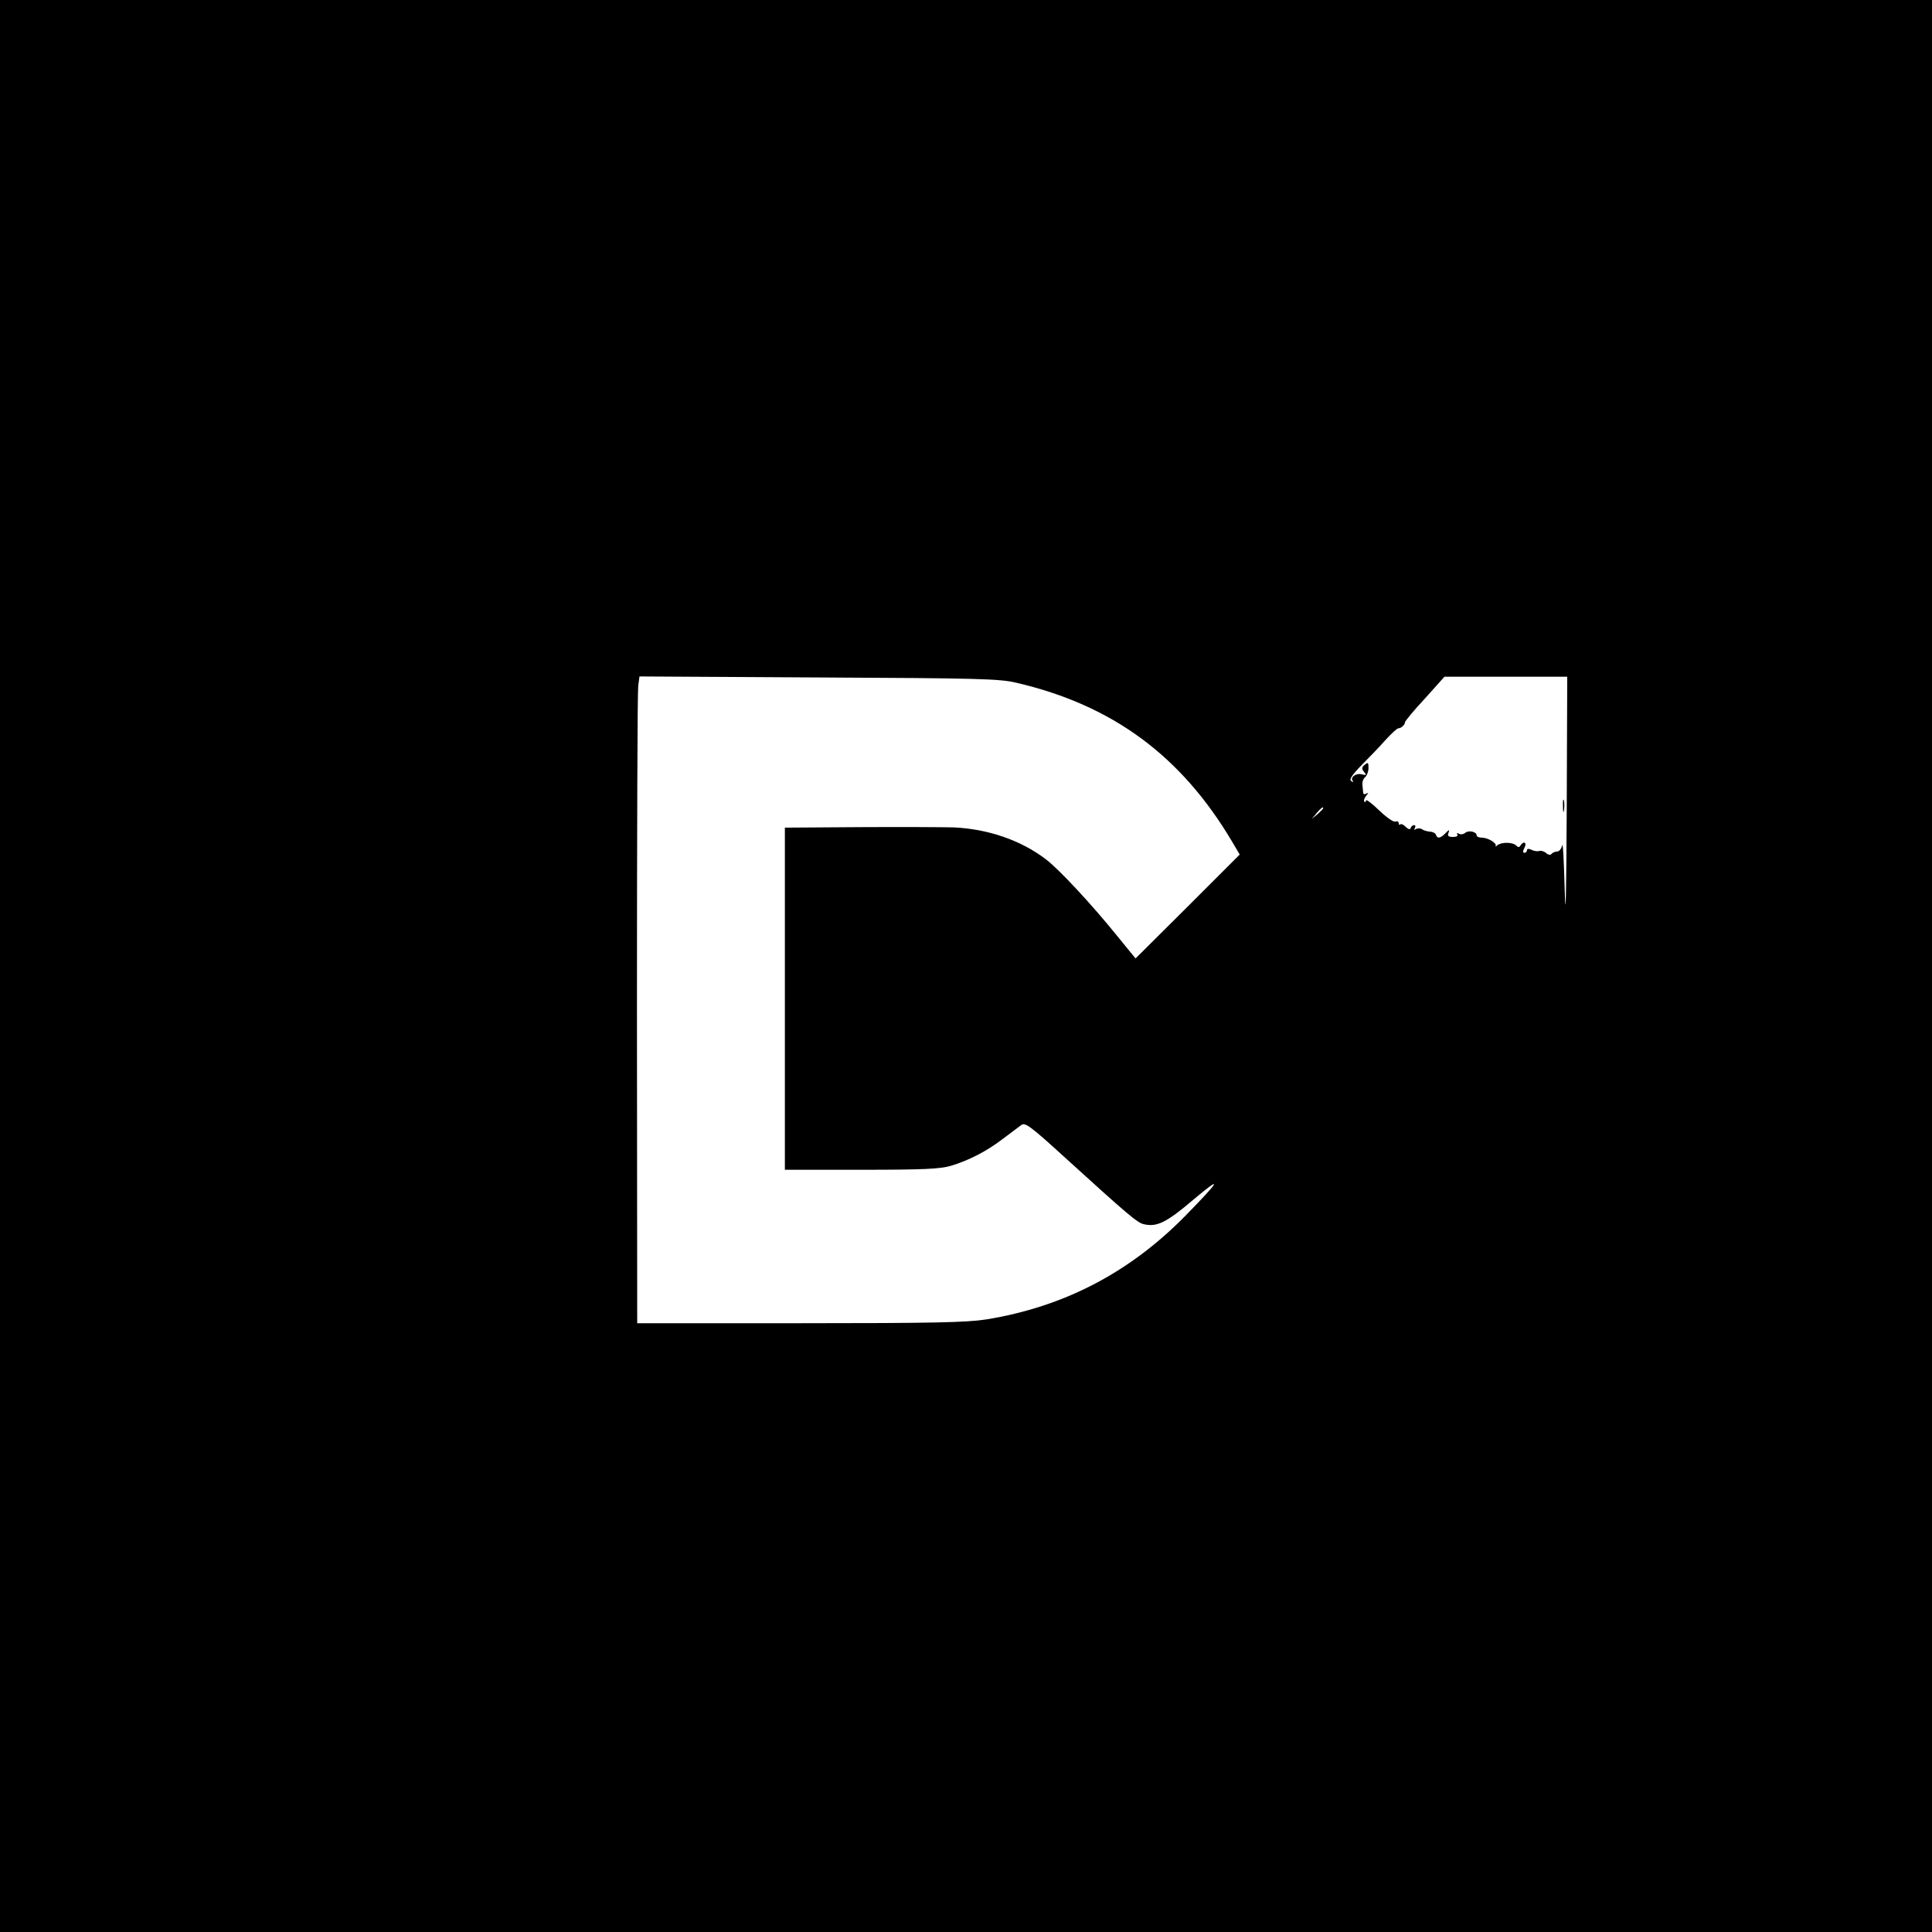
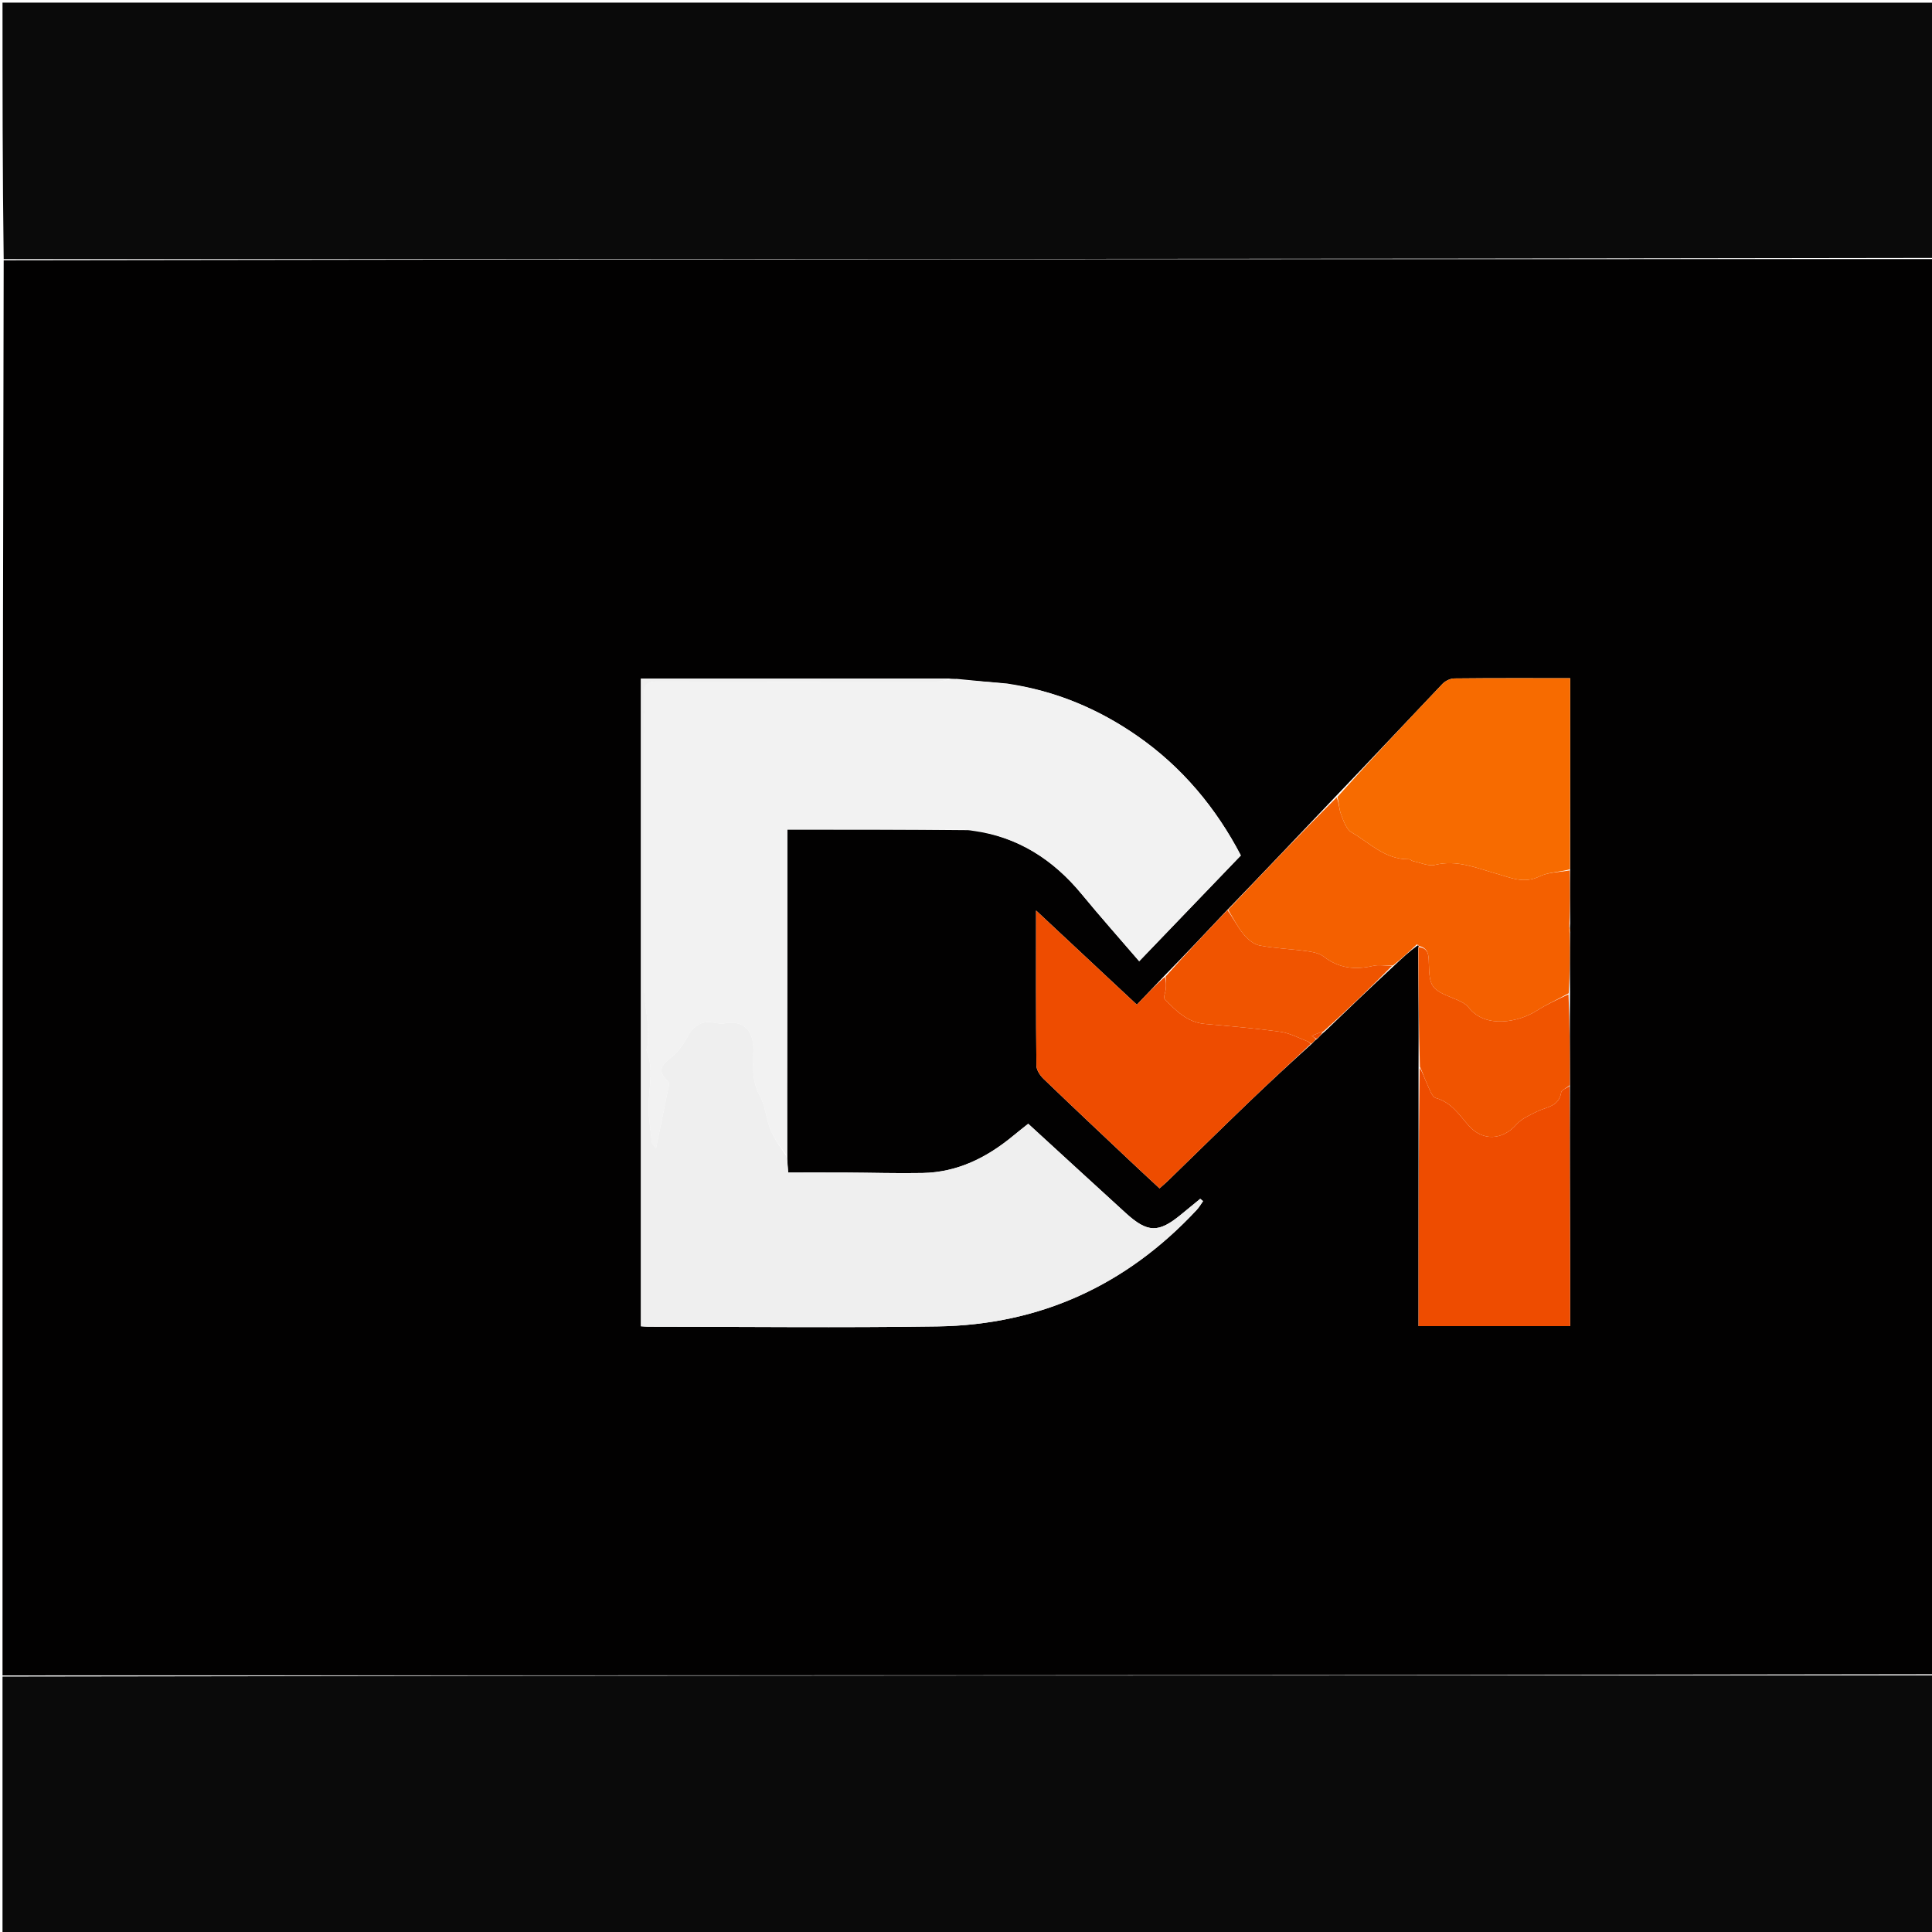
- <svg xmlns="http://www.w3.org/2000/svg" version="1.0" width="768pt" height="768pt" viewBox="0 0 768 768" preserveAspectRatio="xMidYMid meet">
-   <g transform="translate(0,768) scale(0.1,-0.1)" fill="#000000" stroke="none">
-     <path d="M0 3840 l0 -3840 3840 0 3840 0 0 3840 0 3840 -3840 0 -3840 0 0 -3840z m4040 1126 c383 -89 656 -291 858 -632 l30 -51 -207 -207 -207 -206 -71 87 c-104 129 -233 267 -284 306 -100 77 -232 122 -369 128 -41 1 -209 2 -372 1 l-298 -2 0 -680 0 -680 303 0 c250 0 313 3 358 16 72 22 142 58 207 108 30 22 62 47 72 54 15 11 36 -4 174 -130 255 -232 286 -257 311 -264 53 -13 91 5 201 99 117 98 105 76 -34 -66 -222 -226 -483 -362 -792 -412 -78 -12 -210 -15 -741 -15 l-646 0 -1 1248 c0 686 2 1264 5 1285 l5 38 711 -4 c634 -3 720 -5 787 -21z m2188 -503 c-2 -347 -4 -458 -8 -323 -3 113 -7 194 -10 180 -3 -14 -12 -25 -20 -25 -8 0 -18 -4 -22 -9 -4 -6 -13 -5 -22 3 -8 7 -21 11 -28 8 -7 -2 -21 0 -30 5 -12 5 -18 5 -18 -2 0 -5 -5 -10 -10 -10 -7 0 -7 6 0 20 11 21 -3 29 -16 9 -4 -8 -9 -8 -17 0 -14 14 -59 14 -75 1 -6 -6 -10 -7 -7 -4 8 11 -28 33 -52 34 -13 0 -23 4 -23 9 0 15 -32 22 -46 10 -7 -6 -19 -7 -25 -3 -7 4 -9 3 -6 -3 4 -6 -3 -10 -17 -10 -18 0 -23 4 -18 16 5 14 3 14 -12 -1 -20 -21 -33 -23 -38 -6 -2 6 -13 12 -24 12 -11 1 -25 5 -32 10 -6 4 -17 4 -24 0 -7 -4 -8 -3 -4 4 4 7 3 12 -3 12 -5 0 -11 -5 -13 -11 -3 -8 -9 -6 -20 4 -8 9 -18 13 -22 10 -3 -4 -6 -1 -6 5 0 6 -6 9 -13 6 -8 -3 -37 18 -65 45 -29 28 -52 45 -52 39 0 -6 -3 -8 -6 -5 -4 4 -1 14 7 24 9 11 10 14 2 9 -7 -4 -13 -4 -14 1 0 4 -2 18 -3 31 -2 12 3 27 11 33 7 6 13 23 13 36 0 22 -2 24 -15 13 -12 -10 -13 -16 -3 -28 11 -13 10 -15 -9 -10 -23 6 -48 -13 -35 -27 4 -5 1 -5 -6 0 -10 5 0 22 41 64 31 31 74 76 96 101 23 25 45 45 50 45 11 0 26 14 26 24 0 4 35 47 79 94 l78 87 244 0 244 0 -2 -527z m-968 4 c0 -2 -10 -12 -22 -23 l-23 -19 19 23 c18 21 26 27 26 19z" />
-     <path d="M6213 4475 c0 -22 2 -30 4 -17 2 12 2 30 0 40 -3 9 -5 -1 -4 -23z" />
-   </g>
+ <svg xmlns="http://www.w3.org/2000/svg" version="1.1" id="Layer_1" x="0px" y="0px" width="100%" viewBox="0 0 768 768" enable-background="new 0 0 768 768" xml:space="preserve">
+   <path fill="#020101" opacity="1" stroke="none" d=" M1,666   C1,478.641 1,291.282 1.464,103.461   C257.618,103 513.309,103 769,103   C769,290.359 769,477.718 768.536,665.539   C512.382,666 256.691,666 1,666  M526.861,409.825   C535.833,401.195 544.806,392.565 554.407,383.672   C557.342,380.921 560.277,378.171 563.538,375.805   C563.676,375.902 563.814,375.998 563.996,376.032   C563.996,376.032 563.92,376.042 563.766,376.963   C563.868,392.641 563.97,408.319 563.892,424.92   C563.892,458.959 563.892,492.998 563.892,527.161   C584.302,527.161 603.905,527.161 624.149,527.161   C624.149,520.027 624.165,513.084 624.145,506.141   C624.075,481.34 623.992,456.54 624.098,431.005   C624.047,419.127 623.996,407.249 624.123,394.53   C624.078,386.684 624.034,378.839 624.16,370.256   C624.104,369.506 624.048,368.756 624.176,367.084   C624.116,360.056 624.055,353.029 624.169,345.078   C624.169,320.022 624.169,294.966 624.169,269.597   C608.33,269.597 593.195,269.531 578.063,269.695   C576.473,269.712 574.501,270.704 573.377,271.883   C559.261,286.697 545.268,301.63 530.693,316.853   C516.525,331.779 502.358,346.704 487.657,361.929   C479.454,370.626 471.251,379.324 462.446,388.314   C458.919,392.018 455.392,395.722 451.912,399.378   C438.639,386.974 425.746,374.925 411.859,361.947   C411.859,383.607 411.784,403.572 411.986,423.534   C412.004,425.34 413.433,427.512 414.834,428.862   C426.224,439.836 437.756,450.661 449.26,461.515   C453.095,465.134 456.974,468.707 460.932,472.393   C462.256,471.209 463.267,470.369 464.207,469.456   C474.94,459.026 485.609,448.532 496.403,438.167   C504.528,430.363 512.809,422.721 521.583,414.805   C522.105,414.219 522.628,413.633 523.738,412.839   C524.582,411.927 525.426,411.016 526.861,409.825  M377.234,269.731   C336.467,269.731 295.7,269.731 254.785,269.731   C254.785,355.809 254.785,441.467 254.785,527.22   C256.034,527.294 256.854,527.385 257.675,527.385   C295.992,527.393 334.315,527.832 372.624,527.273   C413.47,526.677 447.872,510.856 475.725,480.927   C476.688,479.892 477.404,478.627 478.234,477.469   C477.86,477.163 477.485,476.856 477.11,476.549   C474.583,478.619 472.048,480.679 469.53,482.76   C460.526,490.199 456.18,490.116 447.449,482.155   C434.538,470.383 421.672,458.562 408.733,446.712   C406.571,448.441 404.729,449.865 402.94,451.352   C392.421,460.097 380.682,466.027 366.736,466.285   C356.579,466.472 346.413,466.157 336.251,466.107   C328.638,466.07 321.026,466.1 313.323,466.1   C313.096,463.372 312.947,461.574 312.972,458.792   C312.972,415.791 312.972,372.79 312.972,329.743   C336.838,329.743 359.955,329.743 383.511,329.984   C384.334,329.974 385.158,329.963 386.716,330.246   C404.666,332.651 418.685,341.698 430.046,355.504   C437.331,364.356 444.957,372.928 452.847,382.111   C466.334,368.075 479.691,354.173 493.256,340.055   C483.497,321.321 469.932,304.892 451.937,292.434   C436.561,281.789 419.659,274.622 400.298,271.706   C393.875,271.163 387.452,270.619 380.288,269.87   C379.527,269.91 378.765,269.949 377.234,269.731  z" />
+   <path fill="#0A0A0A" opacity="1" stroke="none" d=" M1,666.464   C256.691,666 512.382,666 768.536,666   C769,700.318 769,734.636 769,768.948   C513,768.942 257,768.942 1,768.942   C1,734.898 1,700.913 1,666.464  z" />
+   <path fill="#0A0A0A" opacity="1" stroke="none" d=" M769,102.536   C513.309,103 257.618,103 1.464,103   C1,69.015 1,35.03 1,1.052   C257,1.058 513,1.058 769,1.058   C769,34.768 769,68.42 769,102.536  z" />
+   <path fill="#F2F2F2" opacity="1" stroke="none" d=" M383.072,329.743   C359.955,329.743 336.838,329.743 312.972,329.743   C312.972,372.79 312.972,415.791 312.539,458.978   C310.121,455.802 307.713,452.612 306.259,449.033   C304.481,444.656 304.265,439.525 301.998,435.493   C298.677,429.587 299.441,423.422 299.508,417.403   C299.595,409.527 295.363,405.309 287.652,406.846   C286.567,407.062 285.344,406.785 284.22,406.562   C279.27,405.581 275.912,407.461 273.581,411.681   C271.908,414.71 269.885,417.852 267.238,419.966   C263.443,422.996 260.707,425.447 265.488,429.738   C265.873,430.083 265.974,431.018 265.856,431.609   C264.248,439.66 262.577,447.698 260.786,456.403   C260.005,455.416 259.237,454.887 259.151,454.264   C258.676,450.822 258.408,447.352 257.993,443.901   C256.95,435.232 260.519,426.409 257.106,417.793   C256.794,417.005 257.493,415.866 257.514,414.886   C257.571,412.26 257.674,409.619 257.467,407.007   C257.088,402.226 256.078,397.463 256.063,392.689   C255.945,354.026 256.079,315.362 255.889,276.7   C255.866,271.993 257.307,270.881 261.813,270.902   C298.642,271.07 335.473,271.011 372.303,270.953   C374.204,270.95 376.104,270.325 378.004,269.989   C378.765,269.949 379.527,269.91 380.909,270.255   C388.018,271.096 394.508,271.552 400.997,272.009   C419.659,274.622 436.561,281.789 451.937,292.434   C469.932,304.892 483.497,321.321 493.256,340.055   C479.691,354.173 466.334,368.075 452.847,382.111   C444.957,372.928 437.331,364.356 430.046,355.504   C418.685,341.698 404.666,332.651 386.174,329.871   C384.778,329.577 383.925,329.66 383.072,329.743  z" />
+   <path fill="#EFEFEF" opacity="1" stroke="none" d=" M377.619,269.86   C376.104,270.325 374.204,270.95 372.303,270.953   C335.473,271.011 298.642,271.07 261.813,270.902   C257.307,270.881 255.866,271.993 255.889,276.7   C256.079,315.362 255.945,354.026 256.063,392.689   C256.078,397.463 257.088,402.226 257.467,407.007   C257.674,409.619 257.571,412.26 257.514,414.886   C257.493,415.866 256.794,417.005 257.106,417.793   C260.519,426.409 256.95,435.232 257.993,443.901   C258.408,447.352 258.676,450.822 259.151,454.264   C259.237,454.887 260.005,455.416 260.786,456.403   C262.577,447.698 264.248,439.66 265.856,431.609   C265.974,431.018 265.873,430.083 265.488,429.738   C260.707,425.447 263.443,422.996 267.238,419.966   C269.885,417.852 271.908,414.71 273.581,411.681   C275.912,407.461 279.27,405.581 284.22,406.562   C285.344,406.785 286.567,407.062 287.652,406.846   C295.363,405.309 299.595,409.527 299.508,417.403   C299.441,423.422 298.677,429.587 301.998,435.493   C304.265,439.525 304.481,444.656 306.259,449.033   C307.713,452.612 310.121,455.802 312.452,459.47   C312.947,461.574 313.096,463.372 313.323,466.1   C321.026,466.1 328.638,466.07 336.251,466.107   C346.413,466.157 356.579,466.472 366.736,466.285   C380.682,466.027 392.421,460.097 402.94,451.352   C404.729,449.865 406.571,448.441 408.733,446.712   C421.672,458.562 434.538,470.383 447.449,482.155   C456.18,490.116 460.526,490.199 469.53,482.76   C472.048,480.679 474.583,478.619 477.11,476.549   C477.485,476.856 477.86,477.163 478.234,477.469   C477.404,478.627 476.688,479.892 475.725,480.927   C447.872,510.856 413.47,526.677 372.624,527.273   C334.315,527.832 295.992,527.393 257.675,527.385   C256.854,527.385 256.034,527.294 254.785,527.22   C254.785,441.467 254.785,355.809 254.785,269.731   C295.7,269.731 336.467,269.731 377.619,269.86  z" />
+   <path fill="#F46000" opacity="1" stroke="none" d=" M623.995,346.002   C624.055,353.029 624.116,360.056 623.844,367.733   C623.671,369.253 623.83,370.123 623.99,370.993   C624.034,378.839 624.078,386.684 623.594,394.846   C618.931,397.379 614.641,399.35 610.697,401.865   C603.949,406.167 590.597,409.129 583.85,400.533   C582.445,398.744 579.845,397.707 577.603,396.796   C568.985,393.294 568.24,392.31 567.989,382.914   C567.908,379.903 567.925,376.762 563.92,376.042   C563.92,376.042 563.996,376.032 563.954,375.906   C563.791,375.447 563.558,375.327 563.212,375.42   C560.277,378.171 557.342,380.921 553.706,383.807   C550.602,383.916 548.087,383.416 545.816,383.95   C538.655,385.633 532.214,384.926 526.196,380.264   C524.39,378.864 521.656,378.395 519.27,378.066   C513.086,377.213 506.792,377.019 500.682,375.838   C498.328,375.383 495.912,373.326 494.309,371.36   C491.906,368.413 490.195,364.902 488.19,361.63   C502.358,346.704 516.525,331.779 531.349,316.977   C532.337,319.34 532.298,321.723 533.094,323.783   C534.085,326.346 535.173,329.664 537.254,330.869   C544.489,335.059 550.676,341.721 559.986,341.566   C560.585,341.556 561.166,342.217 561.8,342.345   C564.704,342.933 567.866,344.437 570.493,343.797   C579.167,341.685 586.763,345.023 594.691,347.244   C600.29,348.812 605.718,351.473 611.989,348.383   C615.523,346.64 619.963,346.735 623.995,346.002  z" />
+   <path fill="#F76B00" opacity="1" stroke="none" d=" M624.082,345.54   C619.963,346.735 615.523,346.64 611.989,348.383   C605.718,351.473 600.29,348.812 594.691,347.244   C586.763,345.023 579.167,341.685 570.493,343.797   C567.866,344.437 564.704,342.933 561.8,342.345   C561.166,342.217 560.585,341.556 559.986,341.566   C550.676,341.721 544.489,335.059 537.254,330.869   C535.173,329.664 534.085,326.346 533.094,323.783   C532.298,321.723 532.337,319.34 531.624,316.816   C545.268,301.63 559.261,286.697 573.377,271.883   C574.501,270.704 576.473,269.712 578.063,269.695   C593.195,269.531 608.33,269.597 624.169,269.597   C624.169,294.966 624.169,320.022 624.082,345.54  z" />
+   <path fill="#EE4C00" opacity="1" stroke="none" d=" M521.021,415.008   C512.809,422.721 504.528,430.363 496.403,438.167   C485.609,448.532 474.94,459.026 464.207,469.456   C463.267,470.369 462.256,471.209 460.932,472.393   C456.974,468.707 453.095,465.134 449.26,461.515   C437.756,450.661 426.224,439.836 414.834,428.862   C413.433,427.512 412.004,425.34 411.986,423.534   C411.784,403.572 411.859,383.607 411.859,361.947   C425.746,374.925 438.639,386.974 451.912,399.378   C455.392,395.722 458.919,392.018 463.036,388.323   C463.56,389.935 463.546,391.541 463.411,393.138   C463.295,394.514 462.364,396.534 462.955,397.143   C467.436,401.763 471.943,406.416 479.011,407.036   C489.041,407.916 499.086,408.78 509.052,410.173   C512.782,410.695 516.314,412.662 519.917,414.021   C520.348,414.184 520.656,414.671 521.021,415.008  z" />
+   <path fill="#EE4C00" opacity="1" stroke="none" d=" M623.914,431.739   C623.992,456.54 624.075,481.34 624.145,506.141   C624.165,513.084 624.149,520.027 624.149,527.161   C603.905,527.161 584.302,527.161 563.892,527.161   C563.892,492.998 563.892,458.959 564.336,424.543   C565.541,426.267 566.146,428.443 567.103,430.451   C568.143,432.632 569.127,436.039 570.804,436.505   C577.015,438.23 580.09,443.234 583.858,447.48   C589.35,453.67 597.228,453.345 602.864,446.943   C604.865,444.671 608.045,443.329 610.861,441.907   C614.647,439.994 619.738,439.996 620.608,434.19   C620.752,433.229 622.765,432.549 623.914,431.739  z" />
+   <path fill="#F05400" opacity="1" stroke="none" d=" M624.006,431.372   C622.765,432.549 620.752,433.229 620.608,434.19   C619.738,439.996 614.647,439.994 610.861,441.907   C608.045,443.329 604.865,444.671 602.864,446.943   C597.228,453.345 589.35,453.67 583.858,447.48   C580.09,443.234 577.015,438.23 570.804,436.505   C569.127,436.039 568.143,432.632 567.103,430.451   C566.146,428.443 565.541,426.267 564.426,424.081   C563.97,408.319 563.868,392.641 563.843,376.503   C567.925,376.762 567.908,379.903 567.989,382.914   C568.24,392.31 568.985,393.294 577.603,396.796   C579.845,397.707 582.445,398.744 583.85,400.533   C590.597,409.129 603.949,406.167 610.697,401.865   C614.641,399.35 618.931,397.379 623.506,395.267   C623.996,407.249 624.047,419.127 624.006,431.372  z" />
+   <path fill="#F05400" opacity="1" stroke="none" d=" M521.302,414.906   C520.656,414.671 520.348,414.184 519.917,414.021   C516.314,412.662 512.782,410.695 509.052,410.173   C499.086,408.78 489.041,407.916 479.011,407.036   C471.943,406.416 467.436,401.763 462.955,397.143   C462.364,396.534 463.295,394.514 463.411,393.138   C463.546,391.541 463.56,389.935 463.338,388.177   C471.251,379.324 479.454,370.626 487.923,361.78   C490.195,364.902 491.906,368.413 494.309,371.36   C495.912,373.326 498.328,375.383 500.682,375.838   C506.792,377.019 513.086,377.213 519.27,378.066   C521.656,378.395 524.39,378.864 526.196,380.264   C532.214,384.926 538.655,385.633 545.816,383.95   C548.087,383.416 550.602,383.916 553.392,383.939   C544.806,392.565 535.833,401.195 526.171,409.938   C524.144,410.617 522.808,411.183 521.472,411.749   C522.031,412.182 522.591,412.615 523.15,413.047   C522.628,413.633 522.105,414.219 521.302,414.906  z" />
+   <path fill="#EFEFEF" opacity="1" stroke="none" d=" M400.648,271.857   C394.508,271.552 388.018,271.096 381.279,270.358   C387.452,270.619 393.875,271.163 400.648,271.857  z" />
+   <path fill="#EE4C00" opacity="1" stroke="none" d=" M523.444,412.943   C522.591,412.615 522.031,412.182 521.472,411.749   C522.808,411.183 524.144,410.617 525.875,410.078   C525.426,411.016 524.582,411.927 523.444,412.943  z" />
+   <path fill="#EFEFEF" opacity="1" stroke="none" d=" M383.292,329.863   C383.925,329.66 384.778,329.577 385.807,329.724   C385.158,329.963 384.334,329.974 383.292,329.863  z" />
+   <path fill="#F76B00" opacity="1" stroke="none" d=" M624.075,370.625   C623.83,370.123 623.671,369.253 623.751,368.195   C624.048,368.756 624.104,369.506 624.075,370.625  z" />
+   <path fill="#F05400" opacity="1" stroke="none" d=" M563.375,375.613   C563.558,375.327 563.791,375.447 563.932,375.937   C563.814,375.998 563.676,375.902 563.375,375.613  z" />
</svg>
